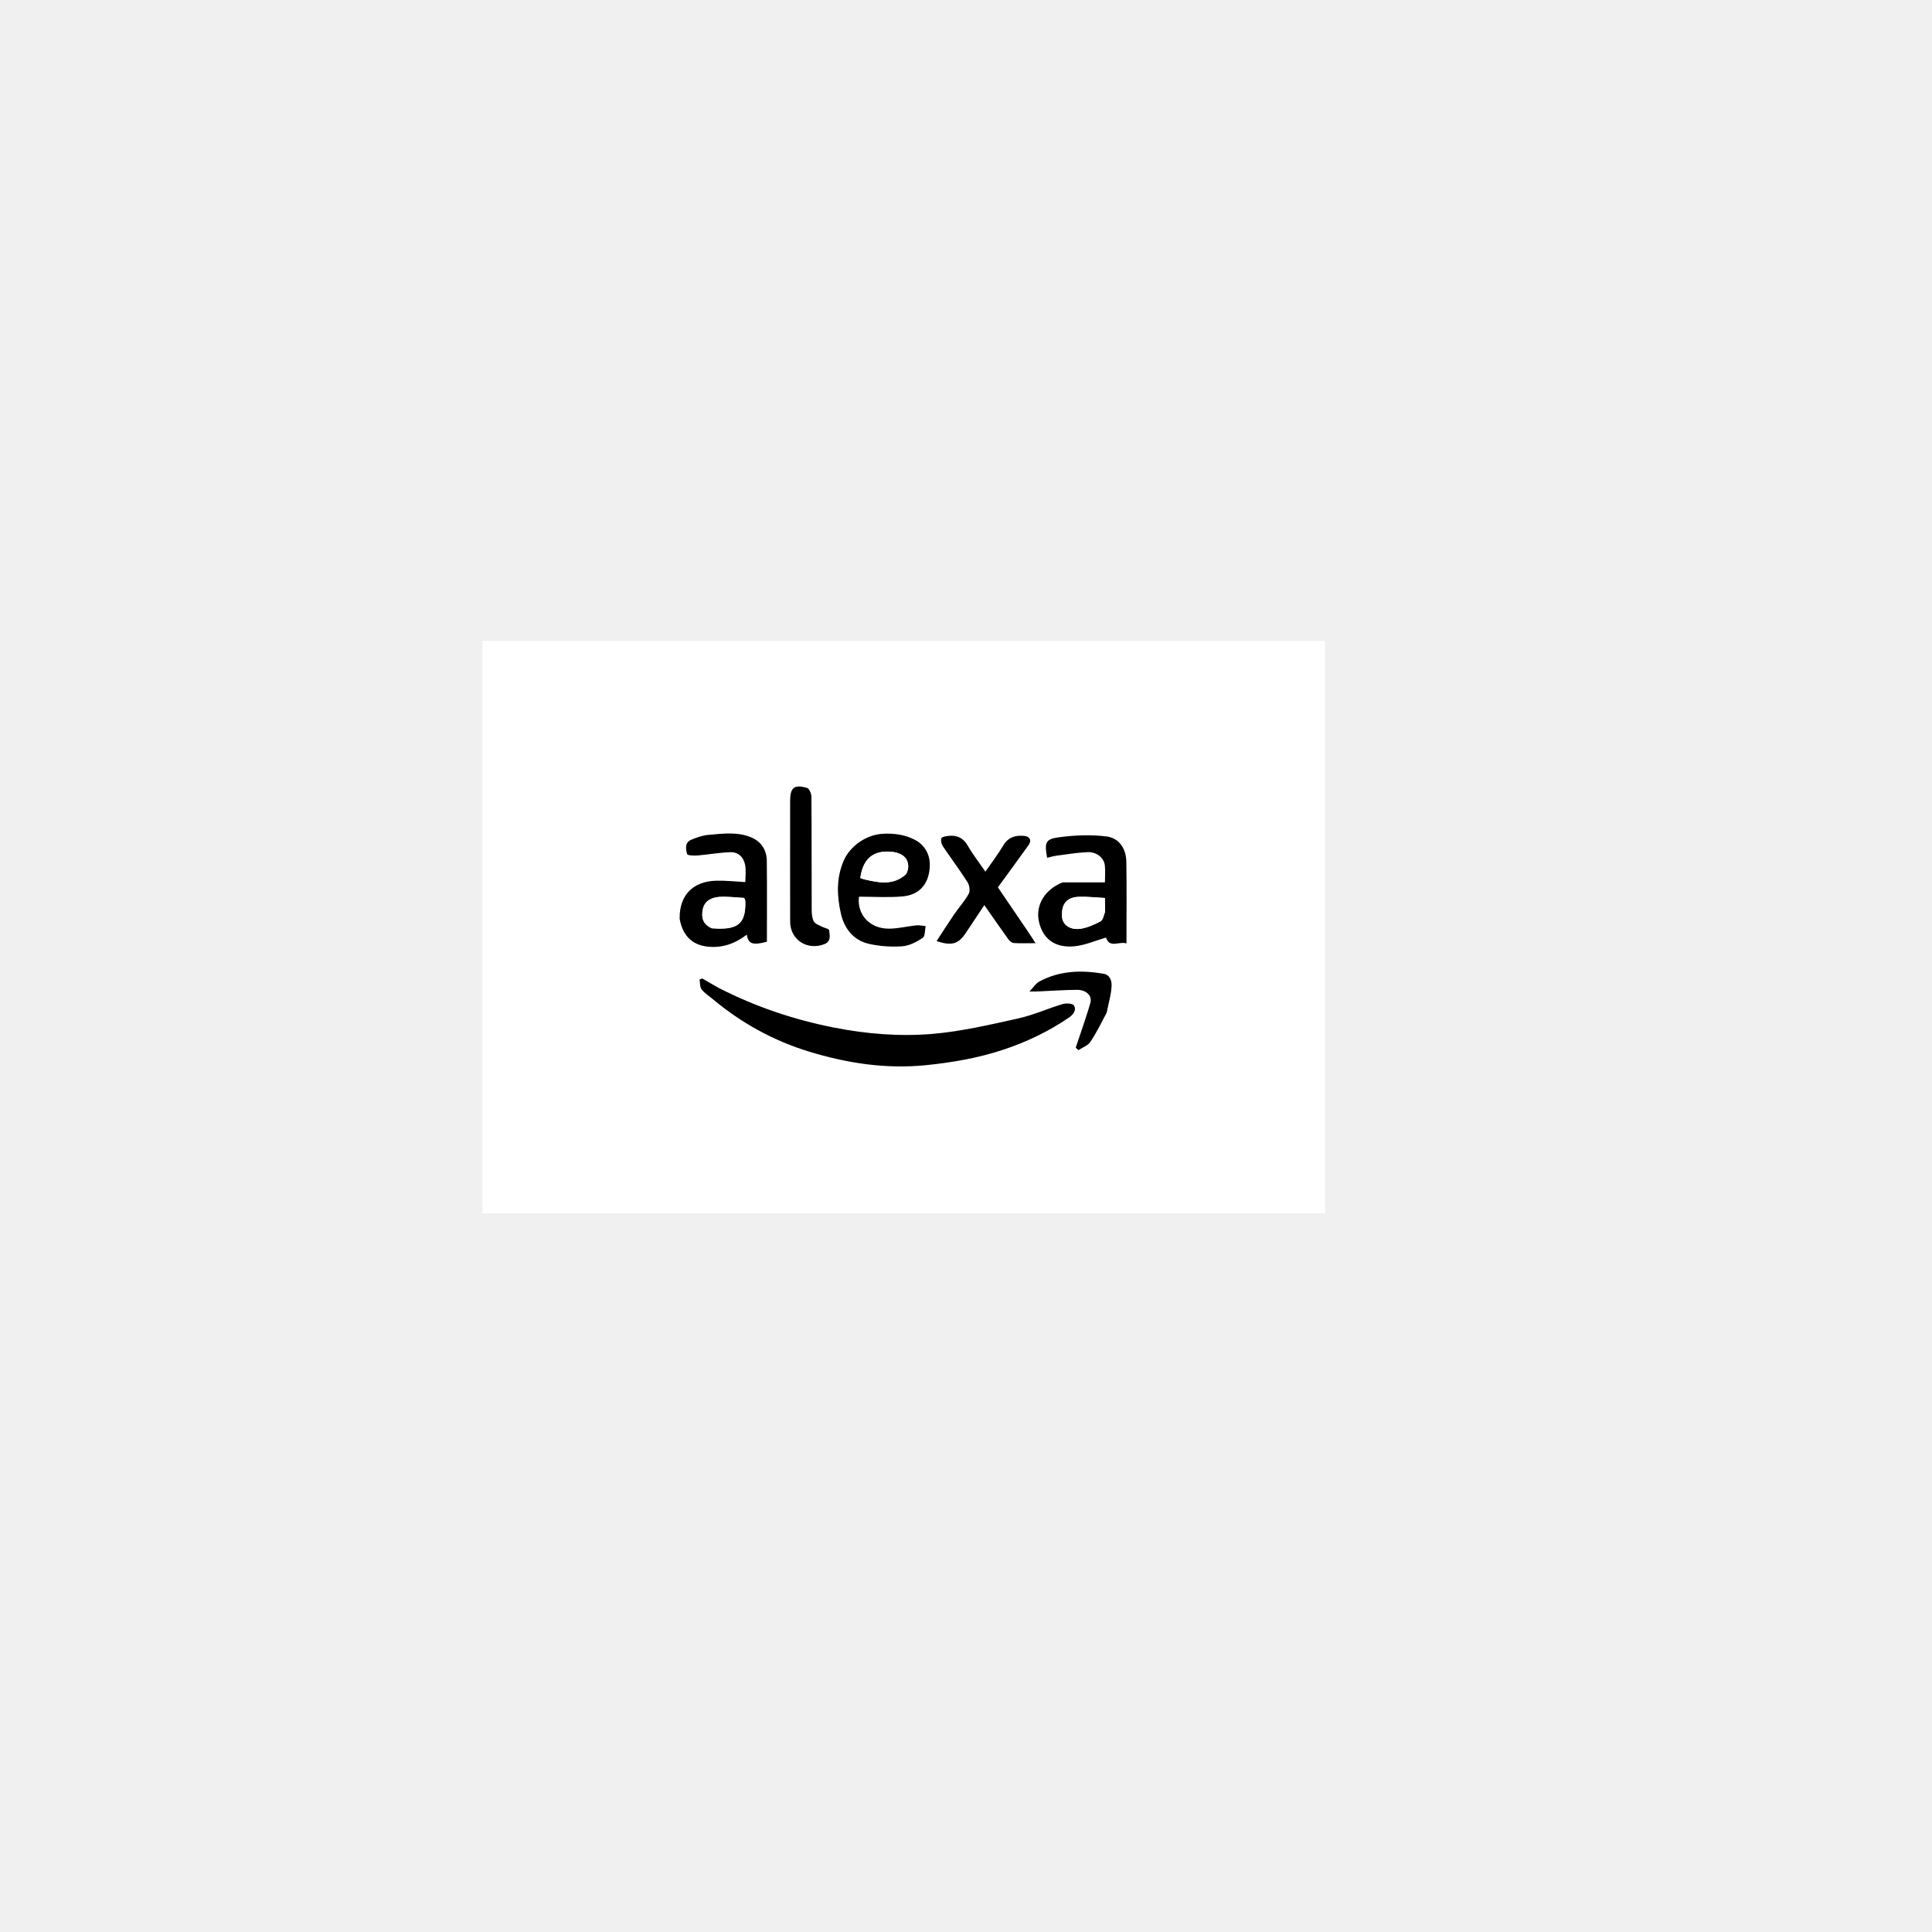
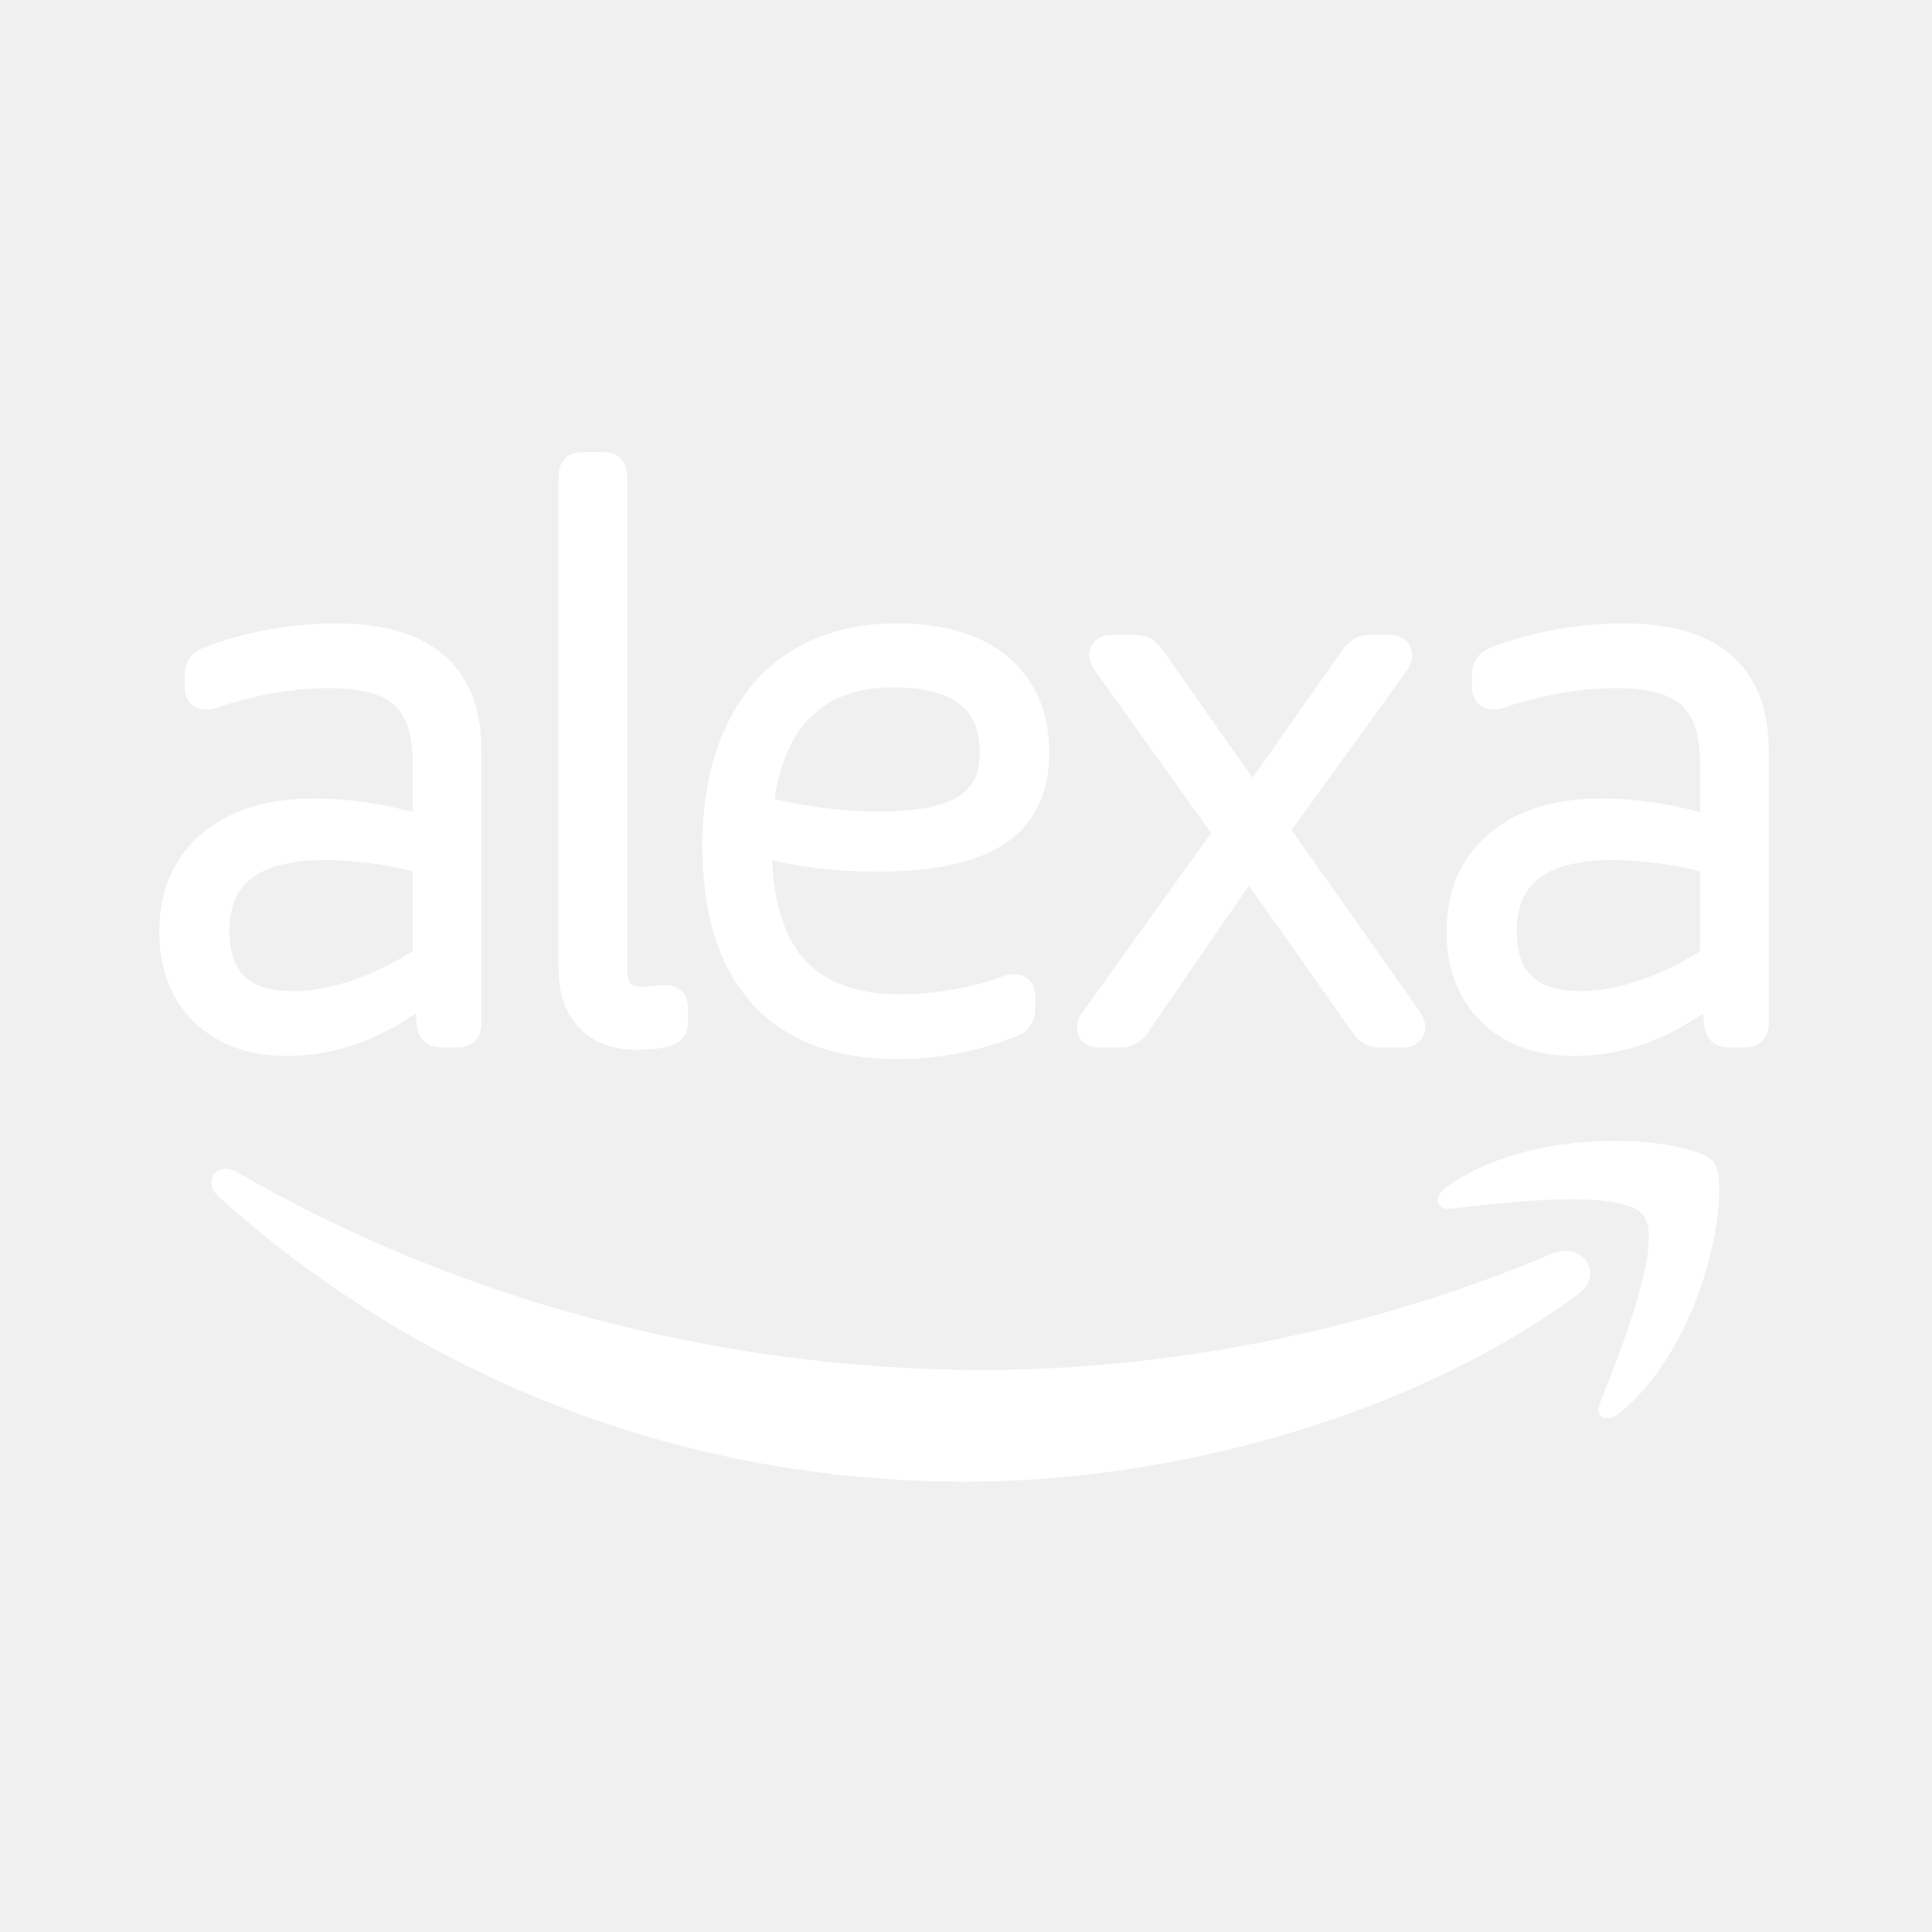
- <svg xmlns="http://www.w3.org/2000/svg" version="1.1" width="1080" height="1080" viewBox="0 0 1080 1080" xml:space="preserve">
-   <defs>
- </defs>
-   <g transform="matrix(1 0 0 1 540 540)" id="fadab756-2020-4796-aed7-b425a5ac6873">
-     <rect style="stroke: none; stroke-width: 1; stroke-dasharray: none; stroke-linecap: butt; stroke-dashoffset: 0; stroke-linejoin: miter; stroke-miterlimit: 4; fill: rgb(255,255,255); fill-rule: nonzero; opacity: 1; visibility: hidden;" vector-effect="non-scaling-stroke" x="-540" y="-540" rx="0" ry="0" width="1080" height="1080" />
-   </g>
-   <g transform="matrix(1 0 0 1 540 540)" id="79ff0c74-2519-4d91-9d45-fb360f242543">
- </g>
-   <g transform="matrix(1 0 0 1 505.2 518.25)">
-     <path style="stroke: none; stroke-width: 1; stroke-dasharray: none; stroke-linecap: butt; stroke-dashoffset: 0; stroke-linejoin: miter; stroke-miterlimit: 4; fill: rgb(255,255,255); fill-rule: nonzero; opacity: 1;" vector-effect="non-scaling-stroke" transform=" translate(-236.5, -161)" d="M 252 321 C 168 321 84.5 321 1 321 C 1 214.333 1 107.667 1 1 C 158 1 315 1 472 1 C 472 107.667 472 214.333 472 321 C 398.833 321 325.667 321 252 321 M 132.674 194.936 C 129.751 193.196 126.827 191.456 123.904 189.716 C 123.382 189.91 122.861 190.104 122.34 190.298 C 122.687 192.168 122.475 194.468 123.508 195.81 C 125.17 197.97 127.65 199.501 129.79 201.291 C 145.735 214.63 163.722 224.533 183.479 230.574 C 204.684 237.057 226.383 240.449 248.857 238.19 C 263.558 236.712 277.87 234.229 291.89 229.621 C 304.965 225.324 317.22 219.451 328.6 211.743 C 331.053 210.082 333.297 207.635 331.611 204.794 C 330.934 203.653 327.271 203.458 325.326 204.037 C 316.938 206.537 308.848 210.226 300.345 212.106 C 284.631 215.58 268.809 219.303 252.838 220.681 C 234.308 222.28 215.672 220.767 197.237 217.117 C 174.899 212.693 153.618 205.525 132.674 194.936 M 325.009 136.042 C 324.428 136.336 323.849 136.634 323.266 136.924 C 314.419 141.327 310.074 149.712 312.167 158.344 C 314.388 167.504 320.848 172.621 331.449 171.778 C 337.577 171.291 343.529 168.583 349.588 166.867 C 351.523 173.038 356.787 168.816 360.997 170.131 C 360.997 154.373 361.169 139.395 360.923 124.425 C 360.803 117.097 356.832 111.144 349.678 110.31 C 340.866 109.282 331.693 109.632 322.88 110.855 C 315.638 111.86 315.143 113.923 316.656 122.268 C 318.377 121.868 320.057 121.329 321.778 121.105 C 327.615 120.344 333.451 119.352 339.315 119.106 C 344.313 118.897 348.474 122.345 348.916 126.513 C 349.242 129.584 348.98 132.717 348.98 136.002 C 340.85 136.002 333.347 136.002 325.009 136.042 M 111.408 156.902 C 113.308 167.283 119.563 171.093 126.897 171.914 C 134.955 172.818 142.248 170.252 148.759 165.207 C 149.616 170.461 152.079 171.277 159.999 169.187 C 159.999 154.105 160.103 138.975 159.946 123.847 C 159.886 118.159 156.924 113.481 151.952 111.178 C 144.07 107.527 135.479 108.738 127.144 109.477 C 123.99 109.756 120.834 110.903 117.86 112.103 C 114.007 113.659 114.587 117.296 115.41 120.197 C 115.627 120.957 119.167 121.131 121.132 120.972 C 127.313 120.47 133.461 119.295 139.641 119.131 C 144.187 119.01 147.151 122.114 147.883 126.543 C 148.382 129.56 147.978 132.727 147.978 135.844 C 142.104 135.541 136.851 134.926 131.618 135.069 C 119.103 135.41 110.922 142.759 111.408 156.902 M 251 127.428 C 251.604 120.638 248.226 115.188 242.946 112.331 C 237.529 109.401 231.094 108.433 224.502 108.865 C 215.532 109.452 206.489 115.593 202.885 123.997 C 198.725 133.696 199.156 143.633 201.362 153.423 C 203.237 161.745 208.353 168.391 217.072 170.369 C 223.081 171.732 229.502 172.162 235.647 171.724 C 239.596 171.443 243.683 169.288 247.09 167.038 C 248.482 166.118 248.242 162.727 248.745 160.46 C 247.021 160.298 245.269 159.855 243.579 160.028 C 238.391 160.558 233.225 161.903 228.055 161.879 C 217.173 161.83 210.236 153.667 211.47 143.998 C 219.644 143.998 227.759 144.538 235.77 143.856 C 245.078 143.064 250.339 137.134 251 127.428 M 305.511 162.989 C 300.051 154.921 294.59 146.853 289.12 138.771 C 294.844 130.909 300.649 123.044 306.32 115.084 C 308.159 112.503 306.953 110.299 303.732 110.015 C 298.875 109.586 294.912 110.736 292.157 115.355 C 289.227 120.265 285.723 124.833 282.143 130.025 C 278.369 124.533 275.031 120.283 272.38 115.641 C 269.811 111.143 266.249 109.429 261.365 110.04 C 259.995 110.212 257.854 110.547 257.541 111.369 C 257.083 112.572 257.541 114.558 258.325 115.73 C 262.851 122.49 267.761 128.998 272.131 135.852 C 273.213 137.548 273.722 140.729 272.849 142.331 C 270.608 146.445 267.342 149.987 264.672 153.886 C 261.344 158.746 258.202 163.734 254.869 168.836 C 263.339 171.61 266.977 170.515 271.13 164.355 C 274.548 159.285 277.905 154.174 281.542 148.702 C 286.227 155.397 290.568 161.689 295.037 167.89 C 295.701 168.812 296.928 169.827 297.956 169.898 C 301.543 170.143 305.157 169.992 310.17 169.992 C 308.376 167.193 307.203 165.364 305.511 162.989 M 173 95.528 C 173 116.349 172.964 137.169 173.016 157.99 C 173.04 168.052 182.473 174.197 191.951 170.602 C 196.173 169.002 195.071 165.575 194.772 162.697 C 194.691 161.914 192.021 161.487 190.627 160.733 C 189.044 159.875 186.896 159.173 186.192 157.793 C 185.212 155.87 185.053 153.38 185.045 151.132 C 184.969 130.145 185.057 109.157 184.894 88.171 C 184.881 86.454 183.716 83.586 182.504 83.229 C 175.279 81.098 173.001 83.037 173 90.541 C 173 91.874 173 93.206 173 95.528 M 350.009 208.358 C 350.966 203.602 352.443 198.872 352.681 194.08 C 352.816 191.341 352.089 187.726 348.019 187.044 C 335.63 184.966 323.514 185.359 312.19 191.48 C 310.393 192.451 309.175 194.496 306.775 197 C 309.375 197 310.2 197.031 311.023 196.995 C 318.449 196.67 325.873 196.131 333.301 196.07 C 338.566 196.027 341.95 199.402 340.854 203.316 C 339.283 208.926 337.326 214.428 335.507 219.968 C 334.58 222.792 333.595 225.598 332.636 228.412 C 333.148 228.87 333.66 229.328 334.171 229.786 C 336.428 228.286 339.397 227.268 340.8 225.191 C 344.233 220.111 346.941 214.542 350.009 208.358 z" stroke-linecap="round" />
-   </g>
-   <g transform="matrix(1 0 0 1 495.97 571.55)">
-     <path style="stroke: none; stroke-width: 1; stroke-dasharray: none; stroke-linecap: butt; stroke-dashoffset: 0; stroke-linejoin: miter; stroke-miterlimit: 4; fill: rgb(0,0,0); fill-rule: nonzero; opacity: 1;" vector-effect="non-scaling-stroke" transform=" translate(-227.27, -214.3)" d="M 133.045 195.006 C 153.618 205.525 174.899 212.693 197.237 217.117 C 215.672 220.767 234.308 222.28 252.838 220.681 C 268.809 219.303 284.631 215.58 300.345 212.106 C 308.848 210.226 316.938 206.537 325.326 204.037 C 327.271 203.458 330.934 203.653 331.611 204.794 C 333.297 207.635 331.053 210.082 328.6 211.743 C 317.22 219.451 304.965 225.324 291.89 229.621 C 277.87 234.229 263.558 236.712 248.857 238.19 C 226.383 240.449 204.684 237.057 183.479 230.574 C 163.722 224.533 145.735 214.63 129.79 201.291 C 127.65 199.501 125.17 197.97 123.508 195.81 C 122.475 194.468 122.687 192.168 122.34 190.298 C 122.861 190.104 123.382 189.91 123.904 189.716 C 126.827 191.456 129.751 193.196 133.045 195.006 z" stroke-linecap="round" />
-   </g>
-   <g transform="matrix(1 0 0 1 605.05 498.03)">
-     <path style="stroke: none; stroke-width: 1; stroke-dasharray: none; stroke-linecap: butt; stroke-dashoffset: 0; stroke-linejoin: miter; stroke-miterlimit: 4; fill: rgb(0,0,0); fill-rule: nonzero; opacity: 1;" vector-effect="non-scaling-stroke" transform=" translate(-336.35, -140.79)" d="M 325.426 136.022 C 333.347 136.002 340.85 136.002 348.98 136.002 C 348.98 132.717 349.242 129.584 348.916 126.513 C 348.474 122.345 344.313 118.897 339.315 119.106 C 333.451 119.352 327.615 120.344 321.778 121.105 C 320.057 121.329 318.377 121.868 316.656 122.268 C 315.143 113.923 315.638 111.86 322.88 110.855 C 331.693 109.632 340.866 109.282 349.678 110.31 C 356.832 111.144 360.803 117.097 360.923 124.425 C 361.169 139.395 360.997 154.373 360.997 170.131 C 356.787 168.816 351.523 173.038 349.588 166.867 C 343.529 168.583 337.577 171.291 331.449 171.778 C 320.848 172.621 314.388 167.504 312.167 158.344 C 310.074 149.712 314.419 141.327 323.266 136.924 C 323.849 136.634 324.428 136.336 325.426 136.022 M 349 152.288 C 349 149.99 349 147.693 349 144.737 C 343.874 144.478 339.143 143.918 334.436 144.079 C 327.512 144.315 324.51 148.156 325.001 155.355 C 325.309 159.859 329.759 162.917 335.767 161.864 C 339.504 161.209 343.166 159.555 346.55 157.761 C 347.82 157.088 348.209 154.754 349 152.288 z" stroke-linecap="round" />
-   </g>
-   <g transform="matrix(1 0 0 1 404.33 497.63)">
-     <path style="stroke: none; stroke-width: 1; stroke-dasharray: none; stroke-linecap: butt; stroke-dashoffset: 0; stroke-linejoin: miter; stroke-miterlimit: 4; fill: rgb(0,0,0); fill-rule: nonzero; opacity: 1;" vector-effect="non-scaling-stroke" transform=" translate(-135.63, -140.38)" d="M 111.235 156.512 C 110.922 142.759 119.103 135.41 131.618 135.069 C 136.851 134.926 142.104 135.541 147.978 135.844 C 147.978 132.727 148.382 129.56 147.883 126.543 C 147.151 122.114 144.187 119.01 139.641 119.131 C 133.461 119.295 127.313 120.47 121.132 120.972 C 119.167 121.131 115.627 120.957 115.41 120.197 C 114.587 117.296 114.007 113.659 117.86 112.103 C 120.834 110.903 123.99 109.756 127.144 109.477 C 135.479 108.738 144.07 107.527 151.952 111.178 C 156.924 113.481 159.886 118.159 159.946 123.847 C 160.103 138.975 159.999 154.105 159.999 169.187 C 152.079 171.277 149.616 170.461 148.759 165.207 C 142.248 170.252 134.955 172.818 126.897 171.914 C 119.563 171.093 113.308 167.283 111.235 156.512 M 129.304 161.759 C 143.886 162.865 148.371 159.143 147.923 146.288 C 147.912 145.985 147.692 145.689 147.287 144.702 C 142.868 144.479 138.121 143.834 133.432 144.123 C 129.211 144.383 125.185 146.314 124.211 150.902 C 123.333 155.04 123.752 159.275 129.304 161.759 z" stroke-linecap="round" />
-   </g>
-   <g transform="matrix(1 0 0 1 494.09 497.58)">
-     <path style="stroke: none; stroke-width: 1; stroke-dasharray: none; stroke-linecap: butt; stroke-dashoffset: 0; stroke-linejoin: miter; stroke-miterlimit: 4; fill: rgb(0,0,0); fill-rule: nonzero; opacity: 1;" vector-effect="non-scaling-stroke" transform=" translate(-225.39, -140.33)" d="M 251 127.868 C 250.339 137.134 245.078 143.064 235.77 143.856 C 227.759 144.538 219.644 143.998 211.47 143.998 C 210.236 153.667 217.173 161.83 228.055 161.879 C 233.225 161.903 238.391 160.558 243.579 160.028 C 245.269 159.855 247.021 160.298 248.745 160.46 C 248.242 162.727 248.482 166.118 247.09 167.038 C 243.683 169.288 239.596 171.443 235.647 171.724 C 229.502 172.162 223.081 171.732 217.072 170.369 C 208.353 168.391 203.237 161.745 201.362 153.423 C 199.156 143.633 198.725 133.696 202.885 123.997 C 206.489 115.593 215.532 109.452 224.502 108.865 C 231.094 108.433 237.529 109.401 242.946 112.331 C 248.226 115.188 251.604 120.638 251 127.868 M 237.94 131.155 C 240.048 127.25 238.942 123.111 236.044 121.021 C 233.407 119.118 229.155 118.589 225.713 118.836 C 216.975 119.461 213.317 125.455 212.235 133.571 C 213.073 133.845 213.97 134.217 214.903 134.428 C 222.762 136.2 230.622 137.898 237.94 131.155 z" stroke-linecap="round" />
-   </g>
-   <g transform="matrix(1 0 0 1 551.22 497.35)">
-     <path style="stroke: none; stroke-width: 1; stroke-dasharray: none; stroke-linecap: butt; stroke-dashoffset: 0; stroke-linejoin: miter; stroke-miterlimit: 4; fill: rgb(0,0,0); fill-rule: nonzero; opacity: 1;" vector-effect="non-scaling-stroke" transform=" translate(-282.52, -140.1)" d="M 305.771 163.261 C 307.203 165.364 308.376 167.193 310.17 169.992 C 305.157 169.992 301.543 170.143 297.956 169.898 C 296.928 169.827 295.701 168.812 295.037 167.89 C 290.568 161.689 286.227 155.397 281.542 148.702 C 277.905 154.174 274.548 159.285 271.13 164.355 C 266.977 170.515 263.339 171.61 254.869 168.836 C 258.202 163.734 261.344 158.746 264.672 153.886 C 267.342 149.987 270.608 146.445 272.849 142.331 C 273.722 140.729 273.213 137.548 272.131 135.852 C 267.761 128.998 262.851 122.49 258.325 115.73 C 257.541 114.558 257.083 112.572 257.541 111.369 C 257.854 110.547 259.995 110.212 261.365 110.04 C 266.249 109.429 269.811 111.143 272.38 115.641 C 275.031 120.283 278.369 124.533 282.143 130.025 C 285.723 124.833 289.227 120.265 292.157 115.355 C 294.912 110.736 298.875 109.586 303.732 110.015 C 306.953 110.299 308.159 112.503 306.32 115.084 C 300.649 123.044 294.844 130.909 289.12 138.771 C 294.59 146.853 300.051 154.921 305.771 163.261 z" stroke-linecap="round" />
-   </g>
-   <g transform="matrix(1 0 0 1 452.75 484.27)">
-     <path style="stroke: none; stroke-width: 1; stroke-dasharray: none; stroke-linecap: butt; stroke-dashoffset: 0; stroke-linejoin: miter; stroke-miterlimit: 4; fill: rgb(0,0,0); fill-rule: nonzero; opacity: 1;" vector-effect="non-scaling-stroke" transform=" translate(-184.06, -127.03)" d="M 173 95.033 C 173 93.206 173 91.874 173 90.541 C 173.001 83.037 175.279 81.098 182.504 83.229 C 183.716 83.586 184.881 86.454 184.894 88.171 C 185.057 109.157 184.969 130.145 185.045 151.132 C 185.053 153.38 185.212 155.87 186.192 157.793 C 186.896 159.173 189.044 159.875 190.627 160.733 C 192.021 161.487 194.691 161.914 194.772 162.697 C 195.071 165.575 196.173 169.002 191.951 170.602 C 182.473 174.197 173.04 168.052 173.016 157.99 C 172.964 137.169 173 116.349 173 95.033 z" stroke-linecap="round" />
-   </g>
-   <g transform="matrix(1 0 0 1 598.43 565.1)">
-     <path style="stroke: none; stroke-width: 1; stroke-dasharray: none; stroke-linecap: butt; stroke-dashoffset: 0; stroke-linejoin: miter; stroke-miterlimit: 4; fill: rgb(0,0,0); fill-rule: nonzero; opacity: 1;" vector-effect="non-scaling-stroke" transform=" translate(-329.74, -207.85)" d="M 349.975 208.764 C 346.941 214.542 344.233 220.111 340.8 225.191 C 339.397 227.268 336.428 228.286 334.171 229.786 C 333.66 229.328 333.148 228.87 332.636 228.412 C 333.595 225.598 334.58 222.792 335.507 219.968 C 337.326 214.428 339.283 208.926 340.854 203.316 C 341.95 199.402 338.566 196.027 333.301 196.07 C 325.873 196.131 318.449 196.67 311.023 196.995 C 310.2 197.031 309.375 197 306.775 197 C 309.175 194.496 310.393 192.451 312.19 191.48 C 323.514 185.359 335.63 184.966 348.019 187.044 C 352.089 187.726 352.816 191.341 352.681 194.08 C 352.443 198.872 350.966 203.602 349.975 208.764 z" stroke-linecap="round" />
-   </g>
-   <g transform="matrix(1 0 0 1 605.67 510.31)">
-     <path style="stroke: none; stroke-width: 1; stroke-dasharray: none; stroke-linecap: butt; stroke-dashoffset: 0; stroke-linejoin: miter; stroke-miterlimit: 4; fill: rgb(255,255,255); fill-rule: nonzero; opacity: 1;" vector-effect="non-scaling-stroke" transform=" translate(-336.97, -153.06)" d="M 349 152.732 C 348.209 154.754 347.82 157.088 346.55 157.761 C 343.166 159.555 339.504 161.209 335.767 161.864 C 329.759 162.917 325.309 159.859 325.001 155.355 C 324.51 148.156 327.512 144.315 334.436 144.079 C 339.143 143.918 343.874 144.478 349 144.737 C 349 147.693 349 149.99 349 152.732 z" stroke-linecap="round" />
-   </g>
-   <g transform="matrix(1 0 0 1 404.6 510.15)">
-     <path style="stroke: none; stroke-width: 1; stroke-dasharray: none; stroke-linecap: butt; stroke-dashoffset: 0; stroke-linejoin: miter; stroke-miterlimit: 4; fill: rgb(255,255,255); fill-rule: nonzero; opacity: 1;" vector-effect="non-scaling-stroke" transform=" translate(-135.9, -152.9)" d="M 128.994 161.482 C 123.752 159.275 123.333 155.04 124.211 150.902 C 125.185 146.314 129.211 144.383 133.432 144.123 C 138.121 143.834 142.868 144.479 147.287 144.702 C 147.692 145.689 147.912 145.985 147.923 146.288 C 148.371 159.143 143.886 162.865 128.994 161.482 z" stroke-linecap="round" />
-   </g>
-   <g transform="matrix(1 0 0 1 494.31 484.66)">
-     <path style="stroke: none; stroke-width: 1; stroke-dasharray: none; stroke-linecap: butt; stroke-dashoffset: 0; stroke-linejoin: miter; stroke-miterlimit: 4; fill: rgb(255,255,255); fill-rule: nonzero; opacity: 1;" vector-effect="non-scaling-stroke" transform=" translate(-225.61, -127.41)" d="M 237.773 131.514 C 230.622 137.898 222.762 136.2 214.903 134.428 C 213.97 134.217 213.073 133.845 212.235 133.571 C 213.317 125.455 216.975 119.461 225.713 118.836 C 229.155 118.589 233.407 119.118 236.044 121.021 C 238.942 123.111 240.048 127.25 237.773 131.514 z" stroke-linecap="round" />
-   </g>
+ <svg xmlns="http://www.w3.org/2000/svg" width="800px" height="800px" viewBox="0 0 24 24" version="1.1">
+   <defs />
+   <path d="M130.737 144.473c-.849-1.088-5.63-.514-7.775-.26-.654.08-.754-.488-.165-.898 3.808-2.68 10.056-1.906 10.784-1.008.729.904-.19 7.167-3.768 10.156-.548.459-1.073.214-.828-.394.803-2.007 2.605-6.503 1.752-7.596" style="fill:#fff;fill-opacity:1;fill-rule:evenodd;stroke:none;stroke-width:0.115" transform="translate(-19.697 -29.23) scale(.3068)" />
+   <path d="M696.101 897.753c-58.111 42.833-142.34 65.686-214.86 65.686-101.685 0-193.227-37.61-262.483-100.16-5.44-4.92-.566-11.623 5.964-7.793 74.74 43.486 167.153 69.647 262.613 69.647 64.38 0 135.202-13.32 200.322-40.96 9.837-4.18 18.064 6.442 8.444 13.58" style="fill:#fff;fill-opacity:1;fill-rule:evenodd;stroke:#fff;stroke-opacity:1" transform="translate(-5 -15.64) scale(.03532)" />
+   <path d="M8214.918 48.058c-82.594 0-123.894-31.883-123.894-95.618 0-55.49 29.215-83.229 87.616-83.229 22.402 0 46.594 4.416 72.562 13.286 25.96 8.839 52.213 21.825 78.77 38.948V32.12c-40.127 10.63-78.479 15.938-115.054 15.938zm12.398 243.481c102.06 0 153.08-43.986 153.08-131.933v-313.41c0-8.865-4.427-13.286-13.265-13.286h-18.58c-8.859 0-13.583 4.421-14.159 13.285l-3.538 38.066c-50.75-40.721-103.844-61.098-159.283-61.098-40.725 0-73.016 11.659-96.91 34.983-23.907 23.298-35.85 54.443-35.85 93.406 0 43.073 14.621 77.026 43.808 101.807 29.208 24.806 69.47 37.18 120.803 37.18 18.87 0 39.517-1.764 61.94-5.297 22.408-3.541 43.95-8.56 64.61-15.059v74.365c0 36.012-8.568 61.842-25.676 77.481-17.123 15.633-45.428 23.465-84.952 23.465-36.576 0-75.219-5.903-115.922-17.71-6.494-1.773-11.66-3.39-15.482-4.875-3.865-1.477-6.941-2.201-9.286-2.201-7.097 0-10.636 3.833-10.636 11.504v14.162c0 8.865 3.83 14.748 11.517 17.706 22.409 8.87 46.459 15.64 72.114 20.366 25.67 4.726 50.878 7.093 75.666 7.093zM7797.503 29.46l-128.32-186.8c-4.725-6.517-10.913-9.75-18.58-9.75h-24.774c-7.687 0-11.51 3.233-11.51 9.75 0 2.342 2.054 6.194 6.189 11.495L7771.84 64.876l-138.053 193.015c-3.539 5.31-5.308 8.842-5.308 10.616 0 6.5 3.83 9.75 11.496 9.75h27.439c7.666 0 13.861-3.25 18.586-9.75l115.936-164.682 115.915 164.682c4.704 6.5 10.629 9.75 17.698 9.75h23.887c7.673 0 11.51-3.25 11.51-9.75 0-2.37-1.763-6.186-5.308-11.5L7829.354 68.414l151.34-214.26c3.537-5.301 5.3-9.153 5.3-11.495 0-6.517-3.851-9.75-11.518-9.75h-27.41c-7.09 0-12.995 3.233-17.705 9.75zm-408.69 216.914c-44.235 0-79.205-12.977-104.86-38.949-25.67-25.977-41.151-64.049-46.452-114.207 22.999-5.92 45.87-10.346 68.576-13.285 22.693-2.96 45.57-4.421 68.569-4.421 44.256 0 76.696 6.48 97.357 19.471 20.64 12.986 30.97 33.648 30.97 61.97 0 59.625-38.054 89.42-114.16 89.42zm112.39-365.65c7.667 2.347 13.28 4.262 16.818 5.758 3.538 1.463 6.778 2.2 9.733 2.2 7.084 0 10.615-3.846 10.615-11.514v-12.384c0-9.458-3.24-15.647-9.727-18.589-42.493-17.703-87.609-26.57-135.403-26.57-67.837 0-119.624 19.624-155.304 58.884-35.702 39.24-53.528 96.639-53.528 172.197 0 37.19 4.71 70.696 14.139 100.491 9.435 29.804 23.147 55.193 41.15 76.155 17.99 20.94 39.973 36.878 65.926 47.796 25.968 10.921 55.17 16.391 87.617 16.391 51.325 0 90.998-11.82 119.02-35.412 28.021-23.632 42.039-56.664 42.039-99.174 0-41.915-14.899-72.75-44.682-92.526-29.798-19.76-75.972-29.66-138.501-29.66-22.43 0-45.002 1.34-67.688 3.988-22.721 2.654-45.293 7.224-67.716 13.724 0-63.735 13.421-110.81 40.27-141.208 26.85-30.423 67.112-45.601 120.796-45.601 34.814 0 69.613 5.004 104.427 15.053zm-481.926 594.085c0 8.846 4.42 13.28 13.28 13.28h23.886c8.838 0 13.271-4.434 13.271-13.28V-90.064c0-12.985 2.501-22.133 7.531-27.44 5.002-5.328 14.004-7.984 26.992-7.984 3.53 0 7.523.3 11.943.888 4.419.596 8.1.888 11.055.888 8.248 0 12.398-4.132 12.398-12.392v-16.818c0-7.09-3.844-11.518-11.51-13.28-3.538-1.18-8.71-2.06-15.481-2.656-6.807-.574-12.839-.888-18.153-.888-23.595 0-42.04 6.932-55.311 20.823-13.265 13.844-19.9 33.185-19.9 57.971zM6736.982 48.058c-82.594 0-123.894-31.883-123.894-95.618 0-55.49 29.215-83.229 87.617-83.229 22.401 0 46.6 4.416 72.554 13.286 25.968 8.839 52.213 21.825 78.77 38.948V32.12c-40.12 10.63-78.479 15.938-115.047 15.938zm12.39 243.481c102.068 0 153.08-43.986 153.08-131.933v-313.41c0-8.865-4.411-13.286-13.25-13.286h-18.593c-8.853 0-13.577 4.421-14.16 13.285l-3.531 38.066c-50.757-40.721-103.851-61.098-159.29-61.098-40.717 0-73.016 11.659-96.902 34.983-23.901 23.298-35.844 54.443-35.844 93.406 0 43.073 14.607 77.026 43.801 101.807 29.215 24.806 69.478 37.18 120.803 37.18 18.87 0 39.51-1.764 61.94-5.297 22.408-3.541 43.943-8.56 64.604-15.059v74.365c0 36.012-8.569 61.842-25.677 77.481-17.115 15.633-45.428 23.465-84.96 23.465-36.56 0-75.204-5.903-115.907-17.71-6.501-1.773-11.66-3.39-15.474-4.875-3.873-1.477-6.956-2.201-9.3-2.201-7.091 0-10.63 3.833-10.63 11.504v14.162c0 8.865 3.83 14.748 11.517 17.706 22.41 8.87 46.459 15.64 72.114 20.366 25.67 4.726 50.87 7.093 75.66 7.093" style="fill:#fff;fill-opacity:1;fill-rule:evenodd;stroke:#fff;stroke-width:28.346;stroke-miterlimit:4;stroke-dasharray:none;stroke-opacity:1" transform="matrix(.01082 0 0 -.01082 -68.857 11.051)" />
</svg>
